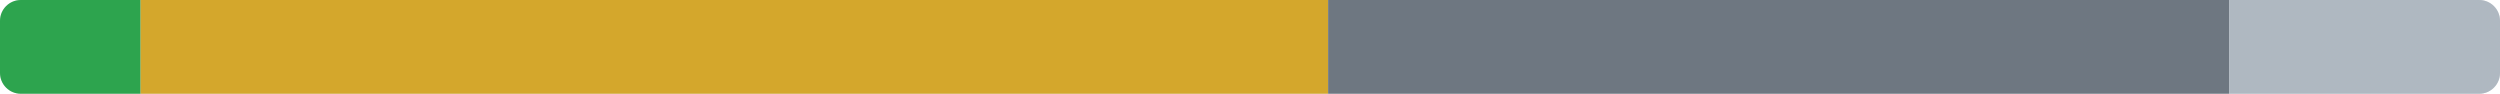
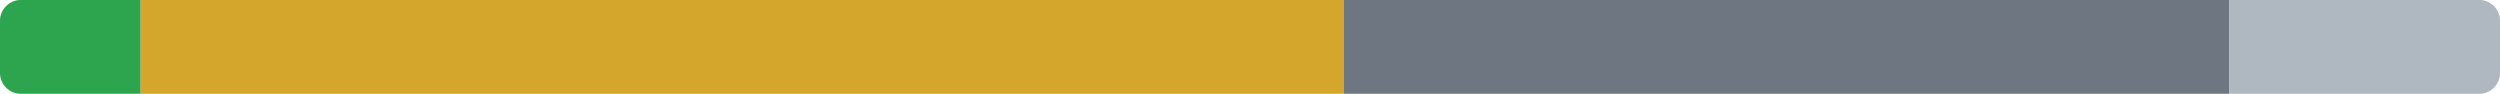
- <svg xmlns="http://www.w3.org/2000/svg" width="480" height="18" viewBox="0 0 480 18" role="img" aria-label="All tracked modules: 10 ported, 84 partial, 64 blocked, 19 not started of 177 modules">
+ <svg xmlns="http://www.w3.org/2000/svg" width="480" height="18" viewBox="0 0 480 18" role="img" aria-label="All tracked modules: 10 ported, 85 partial, 63 blocked, 19 not started of 177 modules">
  <clipPath id="r">
    <rect width="480" height="18" rx="4" />
  </clipPath>
  <g clip-path="url(#r)">
    <rect width="480" height="18" fill="#8c959f" fill-opacity="0.25" />
    <rect x="0" width="27" height="18" fill="#2da44e" />
-     <rect x="27" width="228" height="18" fill="#d4a72c" />
-     <rect x="255" width="173" height="18" fill="#6e7781" />
+     <rect x="27" width="231" height="18" fill="#d4a72c" />
+     <rect x="258" width="170" height="18" fill="#6e7781" />
    <rect x="428" width="52" height="18" fill="#afb8c1" />
  </g>
</svg>
